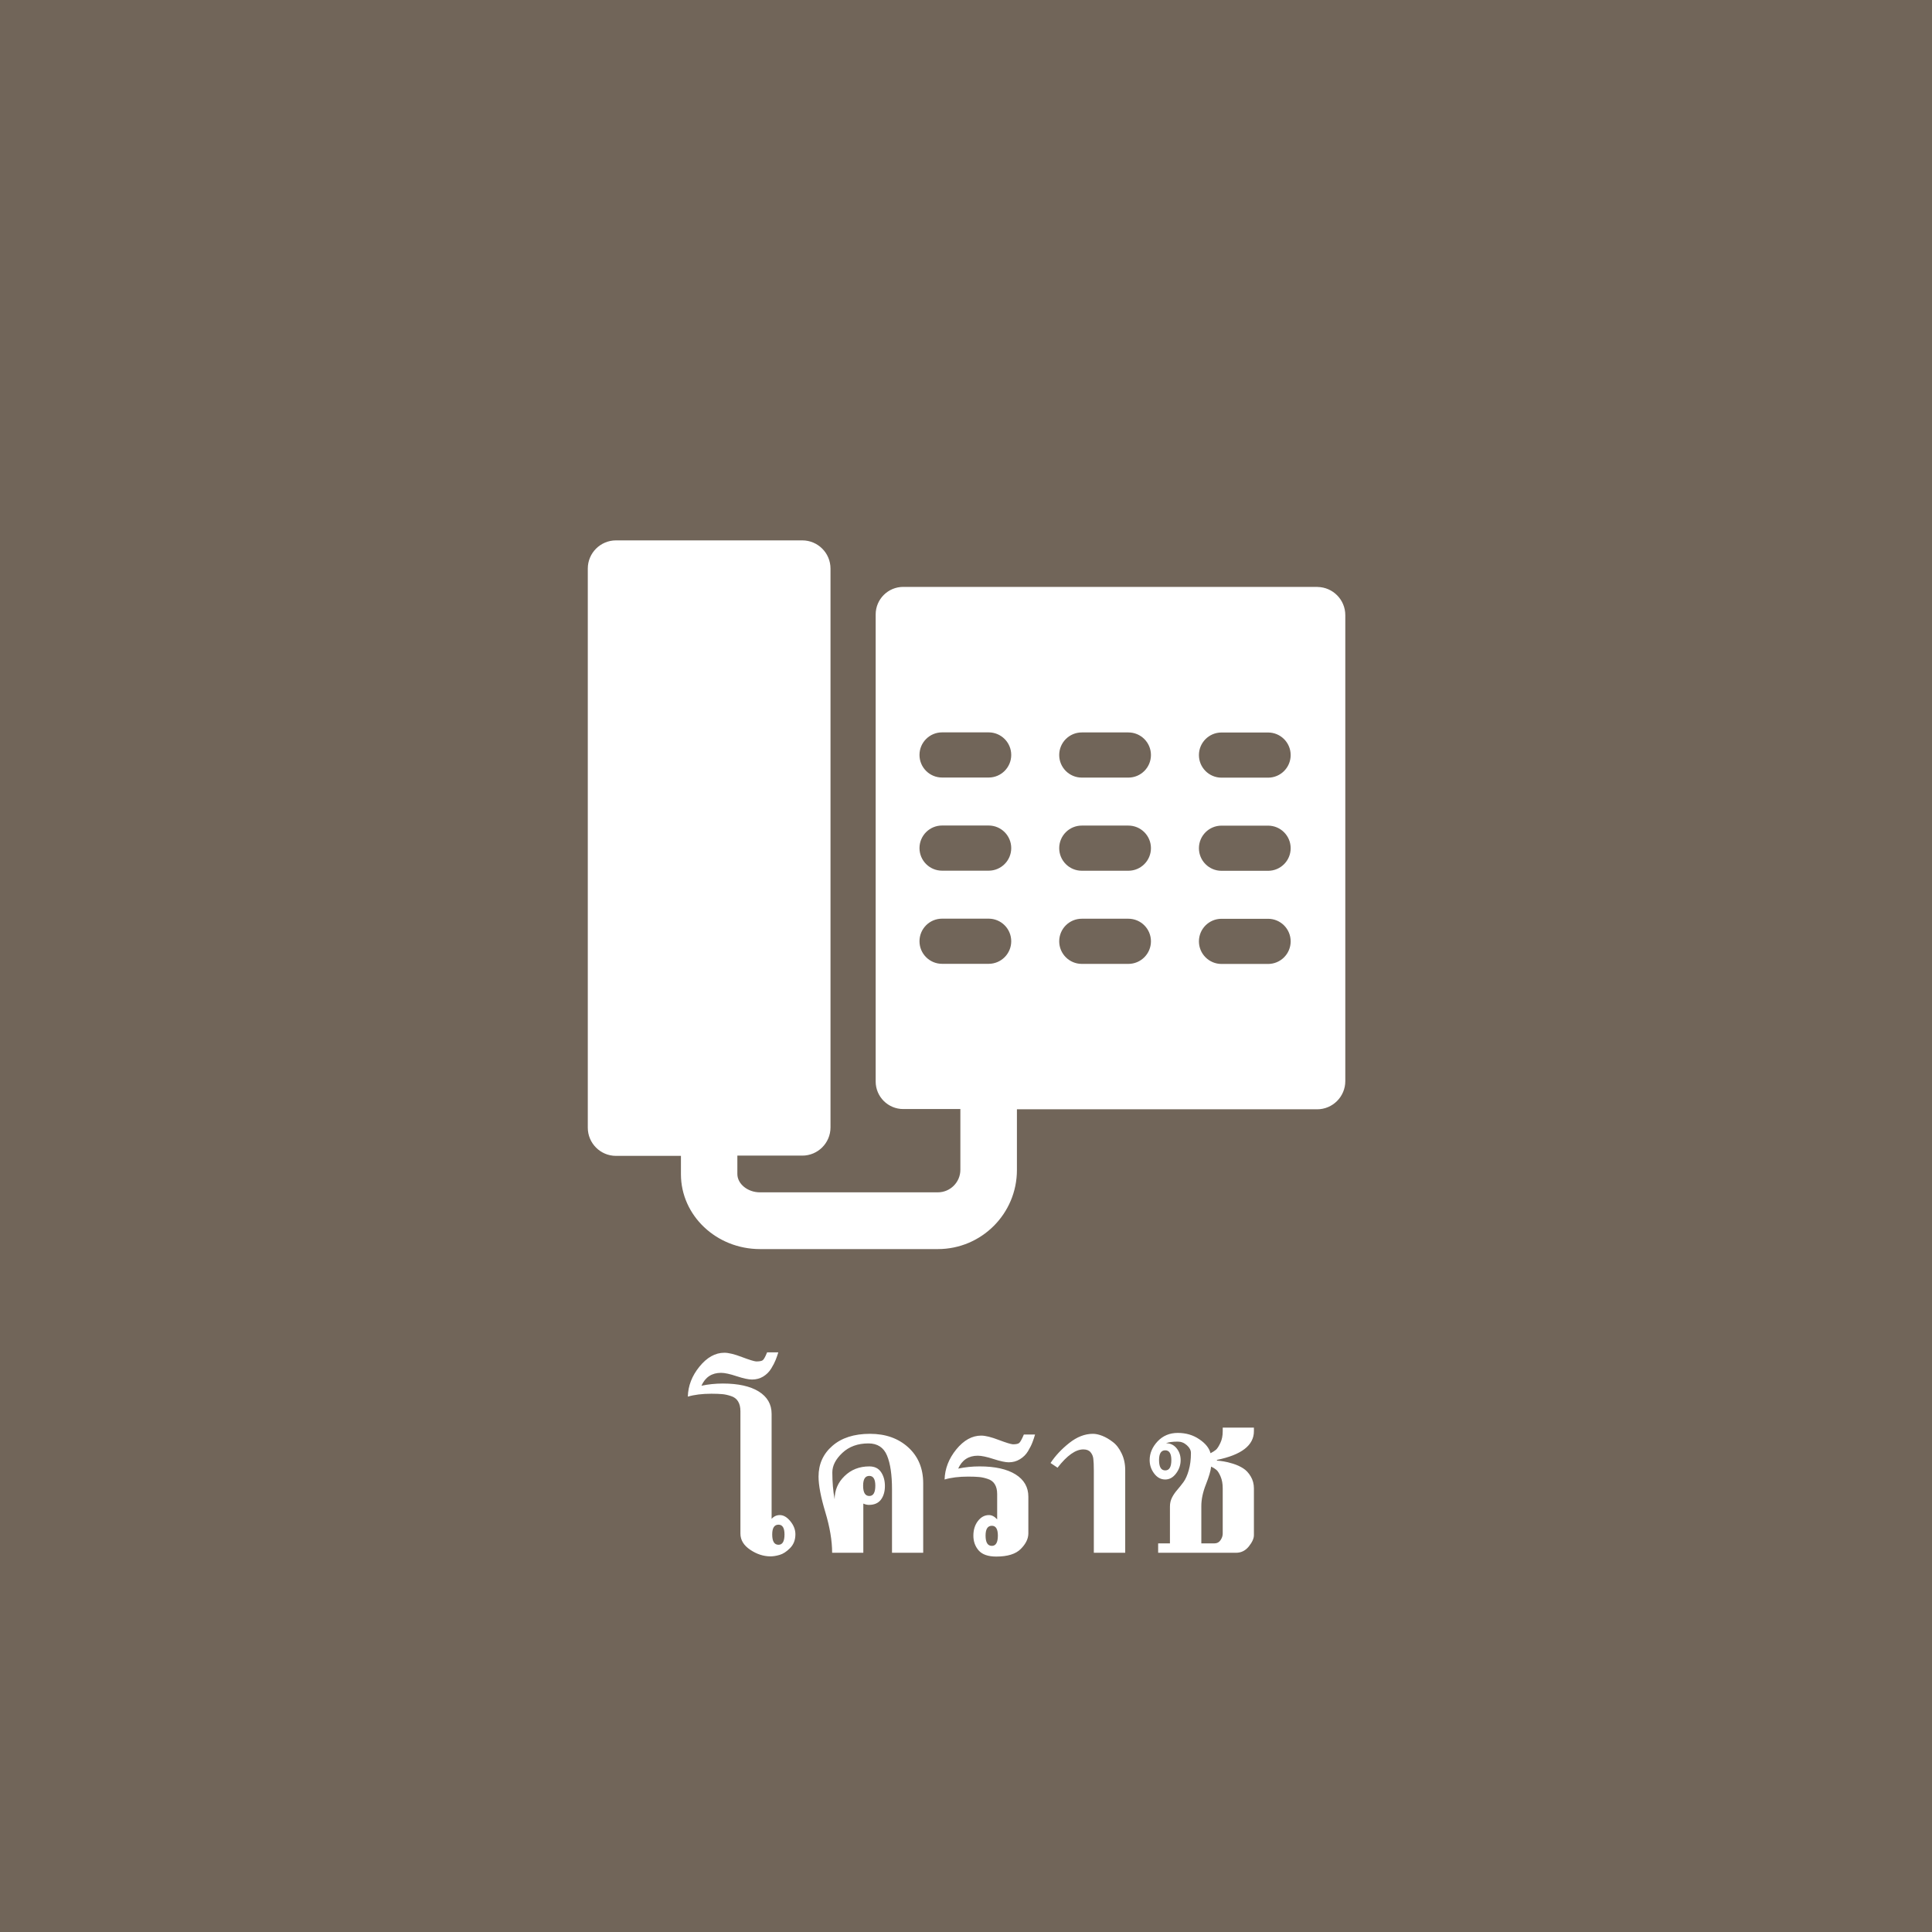
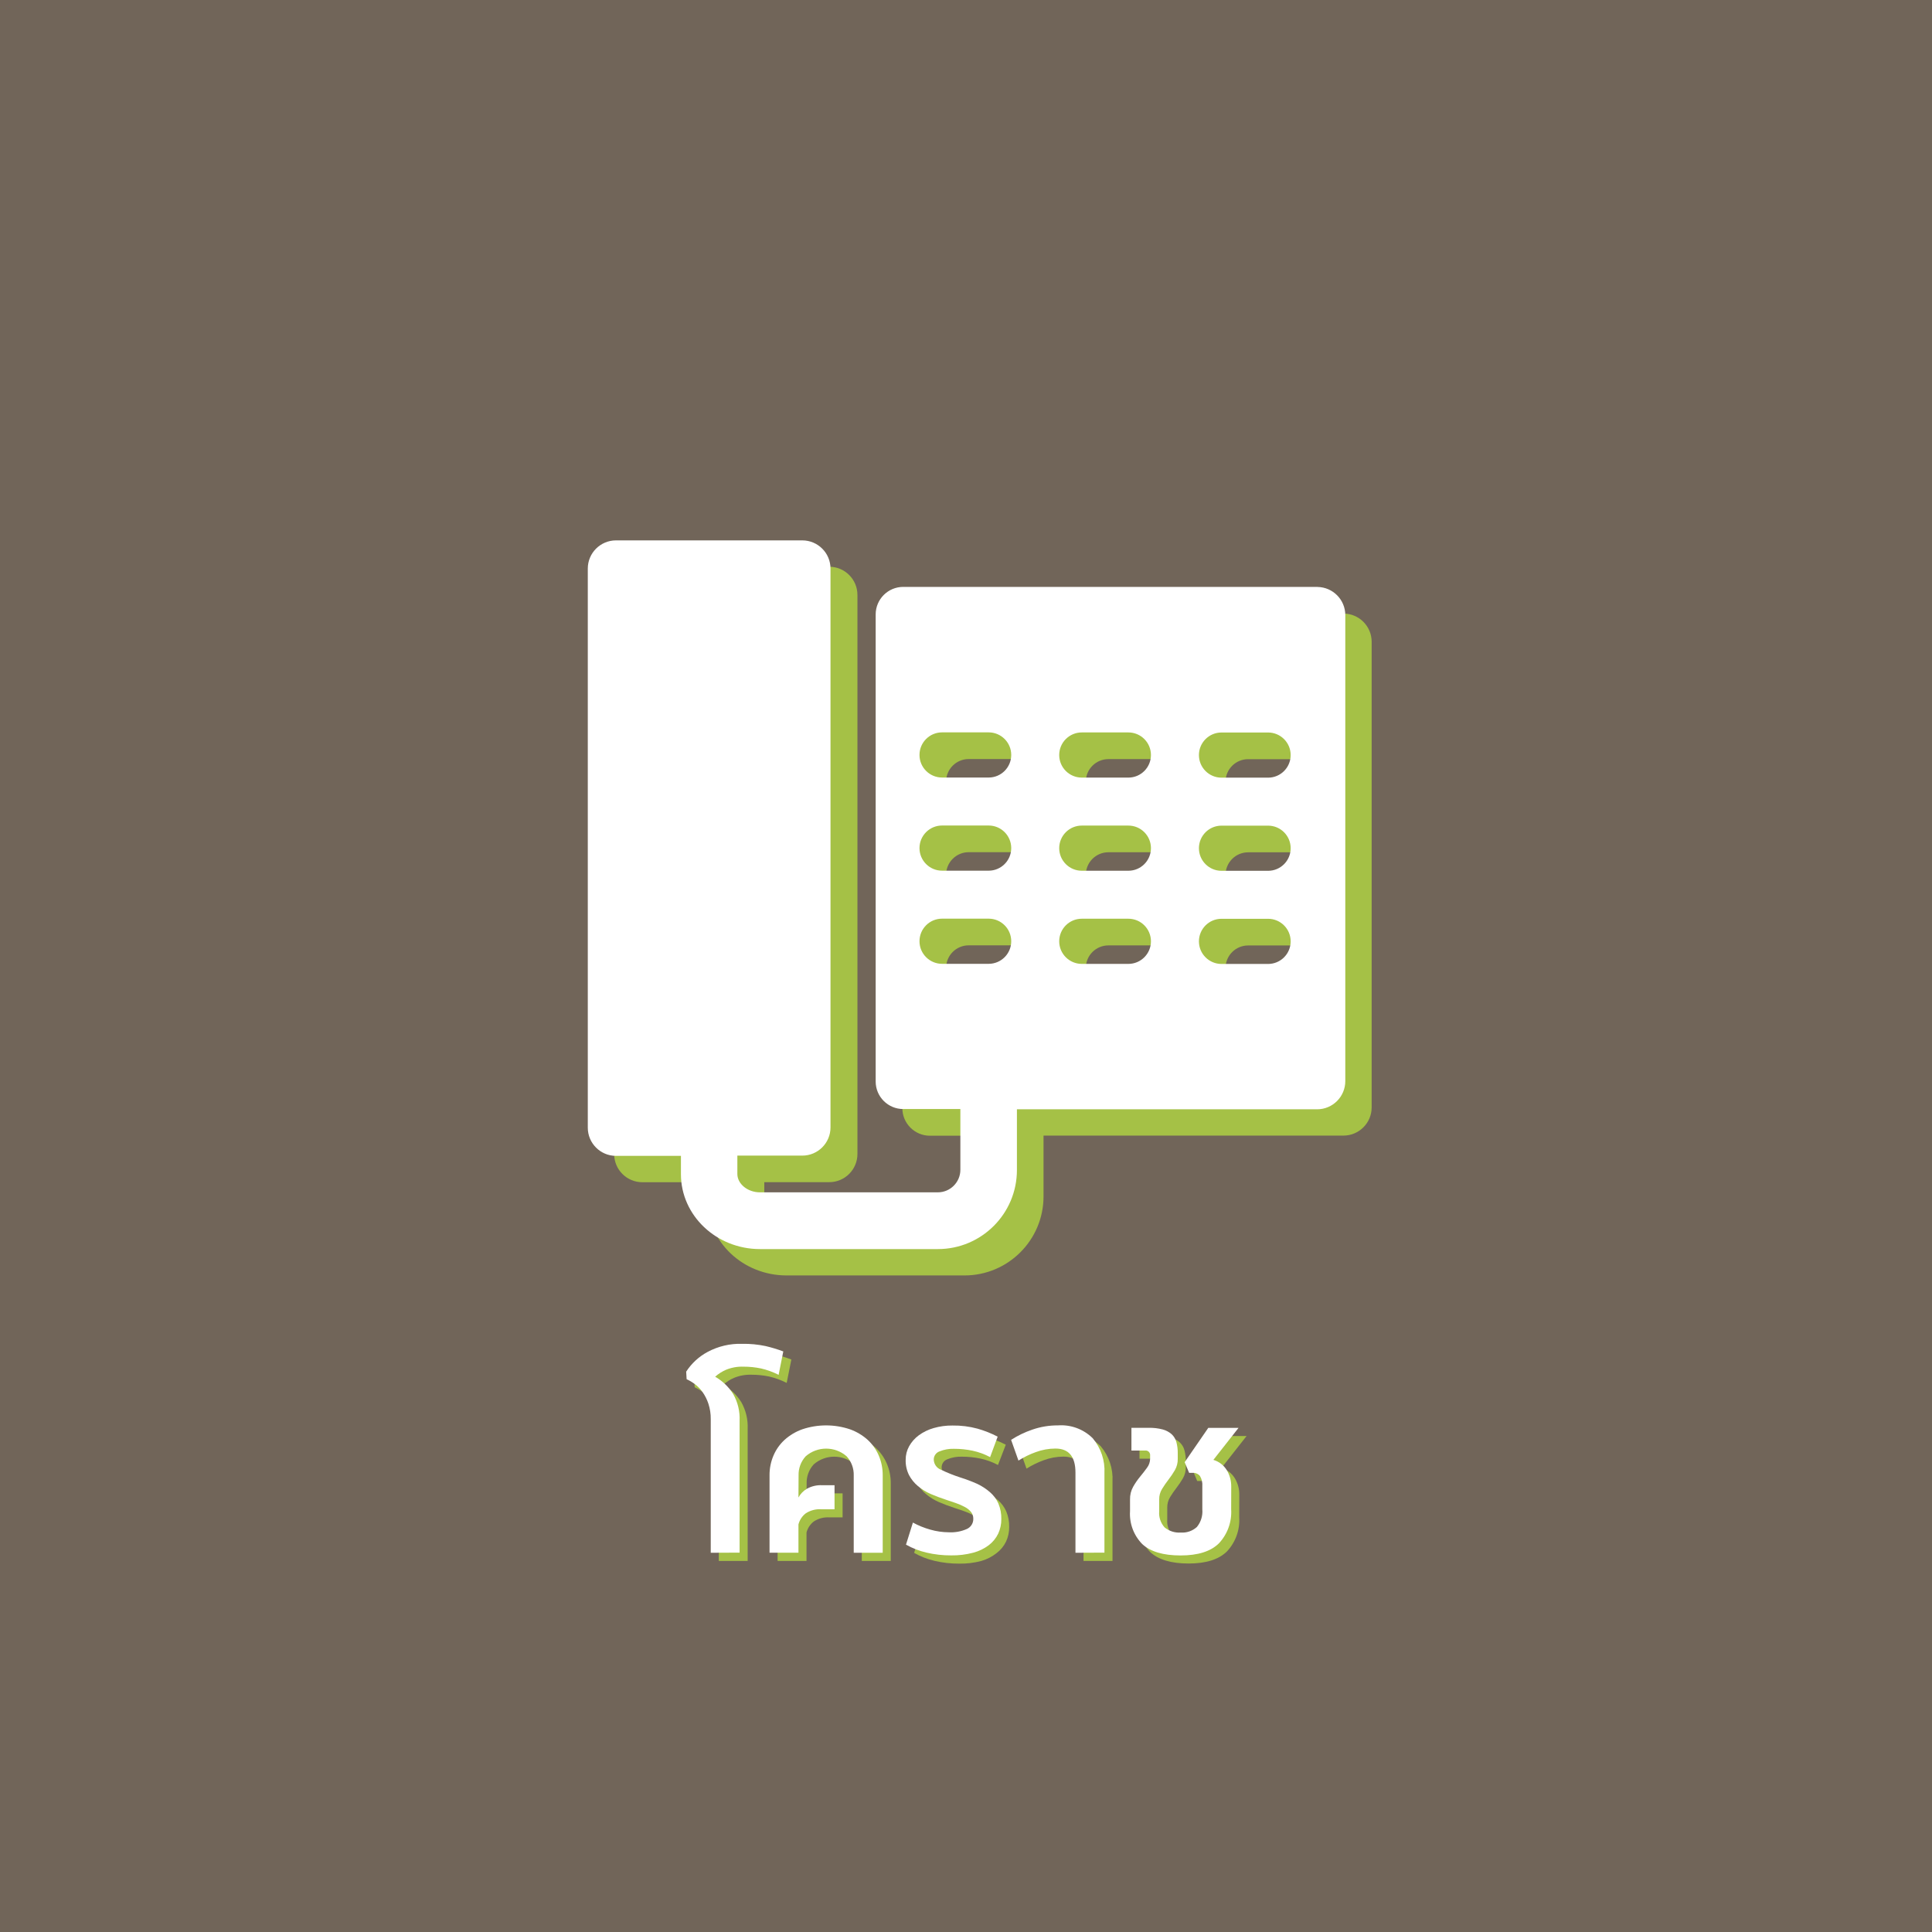
<svg xmlns="http://www.w3.org/2000/svg" viewBox="0 0 302 302">
  <defs>
-     <style>.cls-1,.cls-2{fill:#716559;}.cls-2{opacity:0.5;}.cls-3{font-size:34.81px;font-family:SukhumvitSet-Bold, Sukhumvit Set;font-weight:700;}.cls-3,.cls-4{fill:#fff;}.cls-5{fill:none;}</style>
+     <style>.cls-1,.cls-2{fill:#716559;}.cls-2{opacity:0.5;}.cls-3{fill:#a5c146;}.cls-4{fill:#fff;}.cls-5{fill:none;}</style>
  </defs>
  <g id="Layer_3" data-name="Layer 3">
    <rect class="cls-1" x="-302" y="-83" width="905" height="770" />
    <rect class="cls-2" x="-0.06" width="302" height="302" />
-     <text class="cls-3" transform="translate(107.52 242.72)">โคราช</text>
+     <path class="cls-3" d="M112.36,244V223.09a7.42,7.42,0,0,0-.37-2.42,7,7,0,0,0-.91-1.81,5.55,5.55,0,0,0-1.2-1.24,7,7,0,0,0-1.29-.77l-.07-1.18a9.11,9.11,0,0,1,3.34-3.08,10.73,10.73,0,0,1,5.4-1.27,16.39,16.39,0,0,1,3.67.35,22.32,22.32,0,0,1,2.77.84l-.73,3.66a11.9,11.9,0,0,0-2.75-1,13.33,13.33,0,0,0-2.75-.28,6.57,6.57,0,0,0-2.73.49,6.24,6.24,0,0,0-1.69,1.08,8.12,8.12,0,0,1,2.82,2.71,7.75,7.75,0,0,1,1,4.18V244Z" />
+     <path class="cls-3" d="M126.07,235.35a3.56,3.56,0,0,1,1.31-1.36,4.45,4.45,0,0,1,2.38-.56h1.95v3.76h-2.05a4,4,0,0,0-2.44.63,3.17,3.17,0,0,0-1.15,1.74V244h-4.52V231.86a7.72,7.72,0,0,1,.61-3.06,7.12,7.12,0,0,1,1.74-2.47,8.28,8.28,0,0,1,2.77-1.65,11.69,11.69,0,0,1,7.45,0,8.29,8.29,0,0,1,2.77,1.65,7.15,7.15,0,0,1,1.74,2.47,7.74,7.74,0,0,1,.61,3.06V244h-4.53V231.9a4.25,4.25,0,0,0-1.11-3,4.87,4.87,0,0,0-6.4,0,4.25,4.25,0,0,0-1.11,3Z" />
+     <path class="cls-3" d="M149.61,240.78a6.12,6.12,0,0,0,2.8-.52,1.7,1.7,0,0,0,1-1.6,1.67,1.67,0,0,0-.37-1.08,3.2,3.2,0,0,0-1-.78,9.18,9.18,0,0,0-1.36-.59l-1.48-.5q-1.29-.42-2.45-.92a8.18,8.18,0,0,1-2-1.24,5.72,5.72,0,0,1-1.39-1.72,5.06,5.06,0,0,1-.52-2.38,4.3,4.3,0,0,1,.54-2.12,5.39,5.39,0,0,1,1.51-1.71,7.32,7.32,0,0,1,2.32-1.13,10.25,10.25,0,0,1,2.94-.4,14.19,14.19,0,0,1,3.92.49,16.82,16.82,0,0,1,3.15,1.25L156,229a10.35,10.35,0,0,0-2.73-1,14,14,0,0,0-2.94-.3,5.51,5.51,0,0,0-2.23.4,1.35,1.35,0,0,0-.91,1.3,1.75,1.75,0,0,0,1.15,1.58,24.29,24.29,0,0,0,3,1.2,24.31,24.31,0,0,1,2.65,1,8.67,8.67,0,0,1,2,1.31,5,5,0,0,1,1.31,1.78,6,6,0,0,1,.45,2.42,5.26,5.26,0,0,1-.49,2.28,5,5,0,0,1-1.46,1.79A7,7,0,0,1,153.4,244a12.62,12.62,0,0,1-3.45.42,16.43,16.43,0,0,1-3.88-.44,12,12,0,0,1-3.18-1.24l1.08-3.45a13.07,13.07,0,0,0,2.71,1.1A10.74,10.74,0,0,0,149.61,240.78Z" />
+     <path class="cls-3" d="M169.37,244V231.45q0-3.76-3.13-3.76a8.87,8.87,0,0,0-3.08.56,13.52,13.52,0,0,0-2.7,1.32l-1.15-3.24a15,15,0,0,1,3.32-1.6,12,12,0,0,1,4-.66,7,7,0,0,1,5.43,2,7.85,7.85,0,0,1,1.84,5.5V244Z" />
+     <path class="cls-3" d="M193.71,237.19a7.14,7.14,0,0,1-1.91,5.31q-1.91,1.9-6,1.9t-6-1.79a6.72,6.72,0,0,1-1.9-5.13v-1.81a3.89,3.89,0,0,1,.49-2,11,11,0,0,1,1.08-1.57q.59-.71,1.08-1.39a2.39,2.39,0,0,0,.49-1.41v-.49a.71.71,0,0,0-.8-.8h-2.12v-3.55h2.68a7.93,7.93,0,0,1,2.23.26,3.47,3.47,0,0,1,1.39.75,2.61,2.61,0,0,1,.73,1.24,6.42,6.42,0,0,1,.21,1.72v.87a3.42,3.42,0,0,1-.45,1.78,13.88,13.88,0,0,1-1,1.48,16.25,16.25,0,0,0-1,1.45,3,3,0,0,0-.45,1.64v1.84a3.34,3.34,0,0,0,.85,2.54,3.56,3.56,0,0,0,2.52.8,3.38,3.38,0,0,0,2.52-.87,3.81,3.81,0,0,0,.85-2.75v-3.62a2.71,2.71,0,0,0-.37-1.6,1.36,1.36,0,0,0-1.17-.49h-.52l-.7-1.67,3.69-5.36h4.73l-3.93,5a3.67,3.67,0,0,1,2.09,1.6,4.88,4.88,0,0,1,.7,2.58Z" />
+     <path class="cls-3" d="M210.11,95.91H145.36a4.31,4.31,0,0,0-4.31,4.31v73a4.31,4.31,0,0,0,4.31,4.31h8.93V187a3.53,3.53,0,0,1-3.53,3.53H123c-1.91,0-3.53-1.31-3.53-2.87v-2.87h10.15a4.41,4.41,0,0,0,4.41-4.41V93a4.41,4.41,0,0,0-4.41-4.41H100.45A4.41,4.41,0,0,0,96,93v87.39a4.41,4.41,0,0,0,4.41,4.41H110.6v2.87c0,6.45,5.54,11.7,12.36,11.7h27.8A12.36,12.36,0,0,0,163.12,187v-9.49H210a4.41,4.41,0,0,0,4.41-4.41V100.32a4.41,4.41,0,0,0-4.34-4.41h0ZM158.7,154.83h-7.28a3.53,3.53,0,0,1,0-7.06h7.28a3.53,3.53,0,0,1,0,7.06Zm0-14.56h-7.28a3.53,3.53,0,0,1,0-7.06h7.28a3.53,3.53,0,0,1,0,7.06Zm0-14.56h-7.28a3.53,3.53,0,0,1,0-7.06h7.28a3.53,3.53,0,0,1,0,7.06Zm21.84,29.13h-7.28a3.53,3.53,0,0,1,0-7.06h7.28a3.53,3.53,0,0,1,0,7.06Zm0-14.56h-7.28a3.53,3.53,0,0,1,0-7.06h7.28a3.53,3.53,0,0,1,0,7.06Zm0-14.56h-7.28a3.53,3.53,0,0,1,0-7.06h7.28a3.53,3.53,0,0,1,0,7.06Zm21.84,29.13h-7.28a3.53,3.53,0,0,1,0-7.06h7.28a3.53,3.53,0,0,1,0,7.06Zm0-14.56h-7.28a3.53,3.53,0,0,1,0-7.06h7.28a3.53,3.53,0,0,1,0,7.06Zm0-14.56h-7.28a3.53,3.53,0,0,1,0-7.06h7.28a3.53,3.53,0,0,1,0,7.06Z" />
    <path class="cls-4" d="M205.95,91.74H141.19a4.31,4.31,0,0,0-4.31,4.31v73a4.31,4.31,0,0,0,4.31,4.31h8.93v9.49a3.53,3.53,0,0,1-3.53,3.53h-27.8c-1.91,0-3.53-1.31-3.53-2.87v-2.87h10.15a4.41,4.41,0,0,0,4.41-4.41V88.88a4.41,4.41,0,0,0-4.41-4.41H96.29a4.41,4.41,0,0,0-4.41,4.41v87.39a4.41,4.41,0,0,0,4.41,4.41h10.15v2.87c0,6.45,5.54,11.7,12.36,11.7h27.8a12.36,12.36,0,0,0,12.36-12.36v-9.49h46.92a4.41,4.41,0,0,0,4.41-4.41V96.16a4.41,4.41,0,0,0-4.34-4.41h0Zm-51.41,58.92h-7.28a3.53,3.53,0,0,1,0-7.06h7.28a3.53,3.53,0,0,1,0,7.06Zm0-14.56h-7.28a3.53,3.53,0,0,1,0-7.06h7.28a3.53,3.53,0,0,1,0,7.06Zm0-14.56h-7.28a3.53,3.53,0,0,1,0-7.06h7.28a3.53,3.53,0,0,1,0,7.06Zm21.84,29.13H169.1a3.53,3.53,0,0,1,0-7.06h7.28a3.53,3.53,0,0,1,0,7.06Zm0-14.56H169.1a3.53,3.53,0,0,1,0-7.06h7.28a3.53,3.53,0,0,1,0,7.06Zm0-14.56H169.1a3.53,3.53,0,0,1,0-7.06h7.28a3.53,3.53,0,0,1,0,7.06Zm21.84,29.13h-7.28a3.53,3.53,0,0,1,0-7.06h7.28a3.53,3.53,0,0,1,0,7.06Zm0-14.56h-7.28a3.53,3.53,0,0,1,0-7.06h7.28a3.53,3.53,0,0,1,0,7.06Zm0-14.56h-7.28a3.53,3.53,0,0,1,0-7.06h7.28a3.53,3.53,0,0,1,0,7.06Z" />
+     <path class="cls-4" d="M111.1,242.72V221.83a7.42,7.42,0,0,0-.37-2.42,7,7,0,0,0-.91-1.81,5.55,5.55,0,0,0-1.2-1.24,7,7,0,0,0-1.29-.77l-.07-1.18a9.11,9.11,0,0,1,3.34-3.08,10.73,10.73,0,0,1,5.4-1.27,16.39,16.39,0,0,1,3.67.35,22.32,22.32,0,0,1,2.77.84l-.73,3.66a11.9,11.9,0,0,0-2.75-1,13.33,13.33,0,0,0-2.75-.28,6.57,6.57,0,0,0-2.73.49,6.24,6.24,0,0,0-1.69,1.08,8.12,8.12,0,0,1,2.82,2.71,7.75,7.75,0,0,1,1,4.18v20.61Z" />
+     <path class="cls-4" d="M124.81,234.08a3.56,3.56,0,0,1,1.31-1.36,4.45,4.45,0,0,1,2.38-.56h1.95v3.76H128.4a4,4,0,0,0-2.44.63,3.17,3.17,0,0,0-1.15,1.74v4.42h-4.52V230.6a7.72,7.72,0,0,1,.61-3.06,7.12,7.12,0,0,1,1.74-2.47,8.28,8.28,0,0,1,2.77-1.65,11.69,11.69,0,0,1,7.45,0,8.29,8.29,0,0,1,2.77,1.65,7.15,7.15,0,0,1,1.74,2.47,7.74,7.74,0,0,1,.61,3.06v12.12h-4.53V230.64a4.25,4.25,0,0,0-1.11-3,4.87,4.87,0,0,0-6.4,0,4.25,4.25,0,0,0-1.11,3Z" />
+     <path class="cls-4" d="M148.34,239.52a6.12,6.12,0,0,0,2.8-.52,1.7,1.7,0,0,0,1-1.6,1.67,1.67,0,0,0-.37-1.08,3.2,3.2,0,0,0-1-.78,9.18,9.18,0,0,0-1.36-.59l-1.48-.5q-1.29-.42-2.45-.92a8.18,8.18,0,0,1-2-1.24,5.72,5.72,0,0,1-1.39-1.72,5.06,5.06,0,0,1-.52-2.38,4.3,4.3,0,0,1,.54-2.12,5.39,5.39,0,0,1,1.51-1.71,7.32,7.32,0,0,1,2.32-1.13,10.25,10.25,0,0,1,2.94-.4,14.19,14.19,0,0,1,3.92.49,16.82,16.82,0,0,1,3.15,1.25l-1.18,3.2a10.35,10.35,0,0,0-2.73-1,14,14,0,0,0-2.94-.3,5.51,5.51,0,0,0-2.23.4,1.35,1.35,0,0,0-.91,1.3,1.75,1.75,0,0,0,1.15,1.58,24.29,24.29,0,0,0,3,1.2,24.31,24.31,0,0,1,2.65,1,8.67,8.67,0,0,1,2,1.31,5,5,0,0,1,1.31,1.78,6,6,0,0,1,.45,2.42,5.26,5.26,0,0,1-.49,2.28,5,5,0,0,1-1.46,1.79,7,7,0,0,1-2.44,1.18,12.62,12.62,0,0,1-3.45.42,16.43,16.43,0,0,1-3.88-.44,12,12,0,0,1-3.18-1.24l1.08-3.45a13.07,13.07,0,0,0,2.71,1.1A10.74,10.74,0,0,0,148.34,239.52Z" />
+     <path class="cls-4" d="M168.11,242.72V230.19q0-3.76-3.13-3.76a8.87,8.87,0,0,0-3.08.56,13.52,13.52,0,0,0-2.7,1.32l-1.15-3.24a15,15,0,0,1,3.32-1.6,12,12,0,0,1,4-.66,7,7,0,0,1,5.43,2,7.85,7.85,0,0,1,1.84,5.5v12.39Z" />
+     <path class="cls-4" d="M192.45,235.93a7.14,7.14,0,0,1-1.91,5.31q-1.91,1.9-6,1.9t-6-1.79a6.72,6.72,0,0,1-1.9-5.13V234.4a3.89,3.89,0,0,1,.49-2,11,11,0,0,1,1.08-1.57q.59-.71,1.08-1.39a2.39,2.39,0,0,0,.49-1.41v-.49a.71.71,0,0,0-.8-.8h-2.12v-3.55h2.68a7.93,7.93,0,0,1,2.23.26,3.47,3.47,0,0,1,1.39.75,2.61,2.61,0,0,1,.73,1.24,6.42,6.42,0,0,1,.21,1.72v.87a3.42,3.42,0,0,1-.45,1.78,13.88,13.88,0,0,1-1,1.48,16.25,16.25,0,0,0-1,1.45,3,3,0,0,0-.45,1.64v1.84a3.34,3.34,0,0,0,.85,2.54,3.56,3.56,0,0,0,2.52.8,3.38,3.38,0,0,0,2.52-.87,3.81,3.81,0,0,0,.85-2.75v-3.62a2.71,2.71,0,0,0-.37-1.6,1.36,1.36,0,0,0-1.17-.49h-.52l-.7-1.67,3.69-5.36h4.73l-3.93,5a3.67,3.67,0,0,1,2.09,1.6,4.88,4.88,0,0,1,.7,2.58Z" />
  </g>
  <g id="Layer_1" data-name="Layer 1">
    <rect id="_Slice_" data-name="&lt;Slice&gt;" class="cls-5" width="302" height="302" />
  </g>
</svg>
